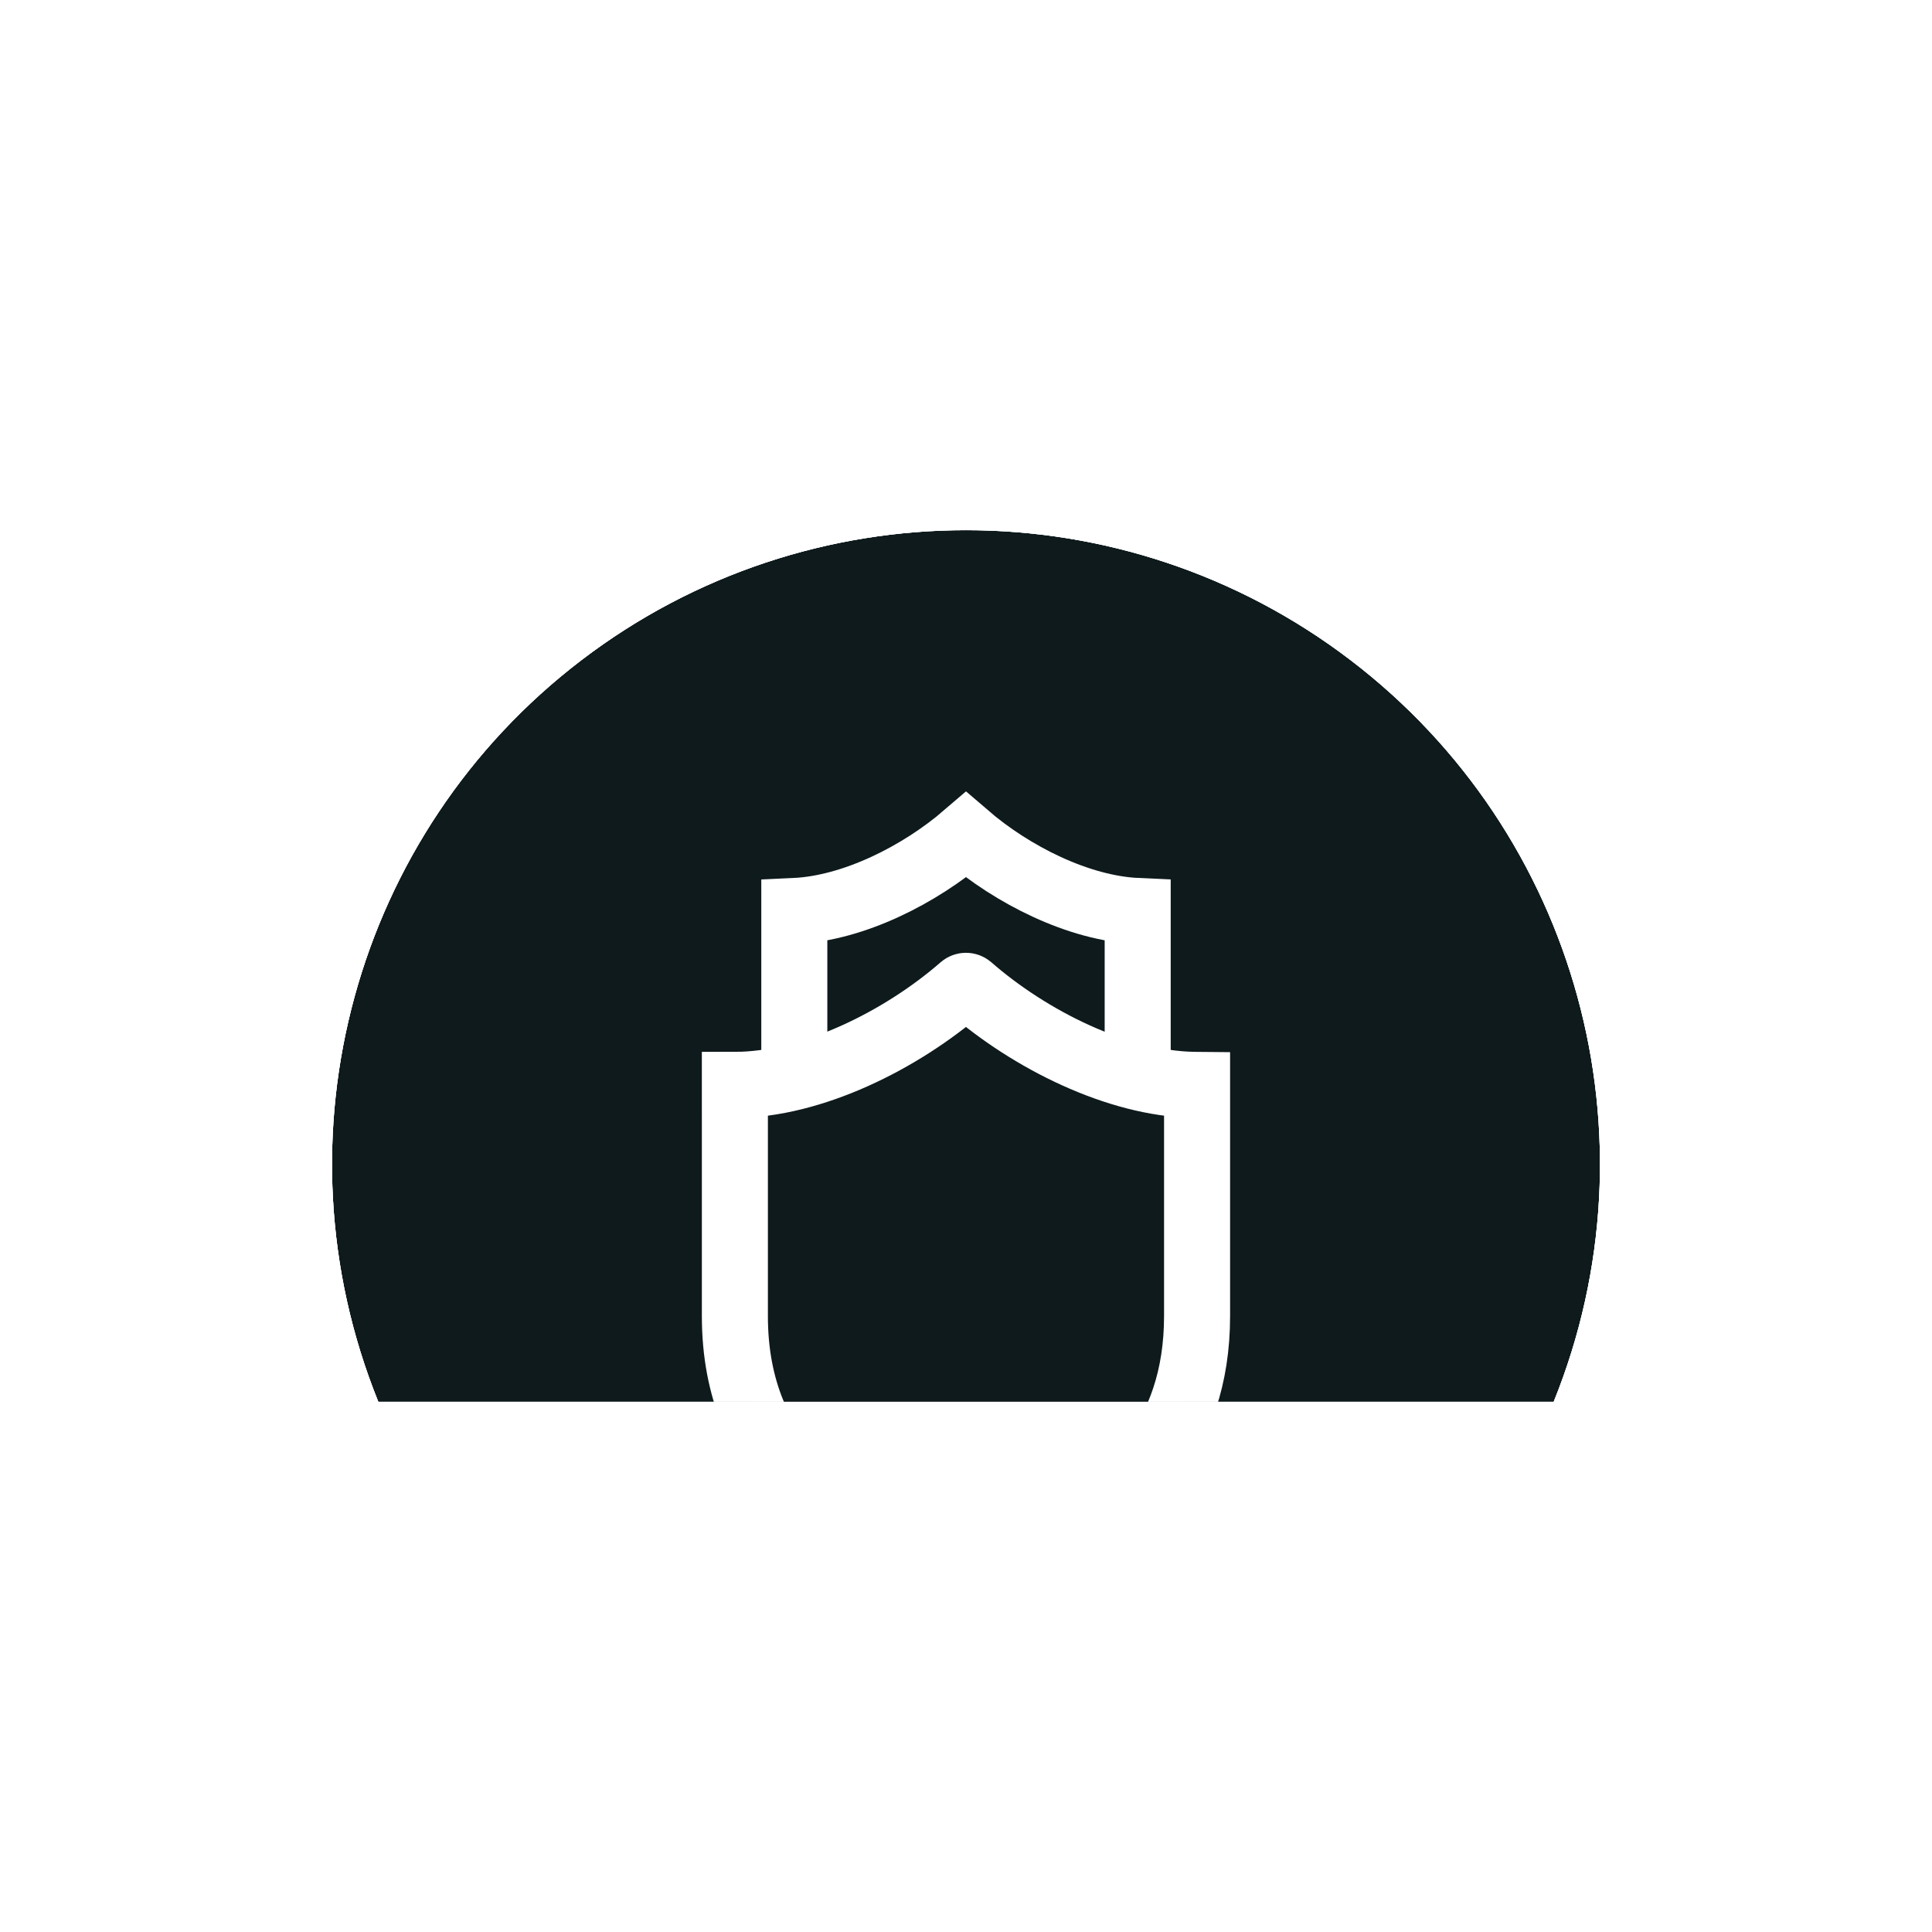
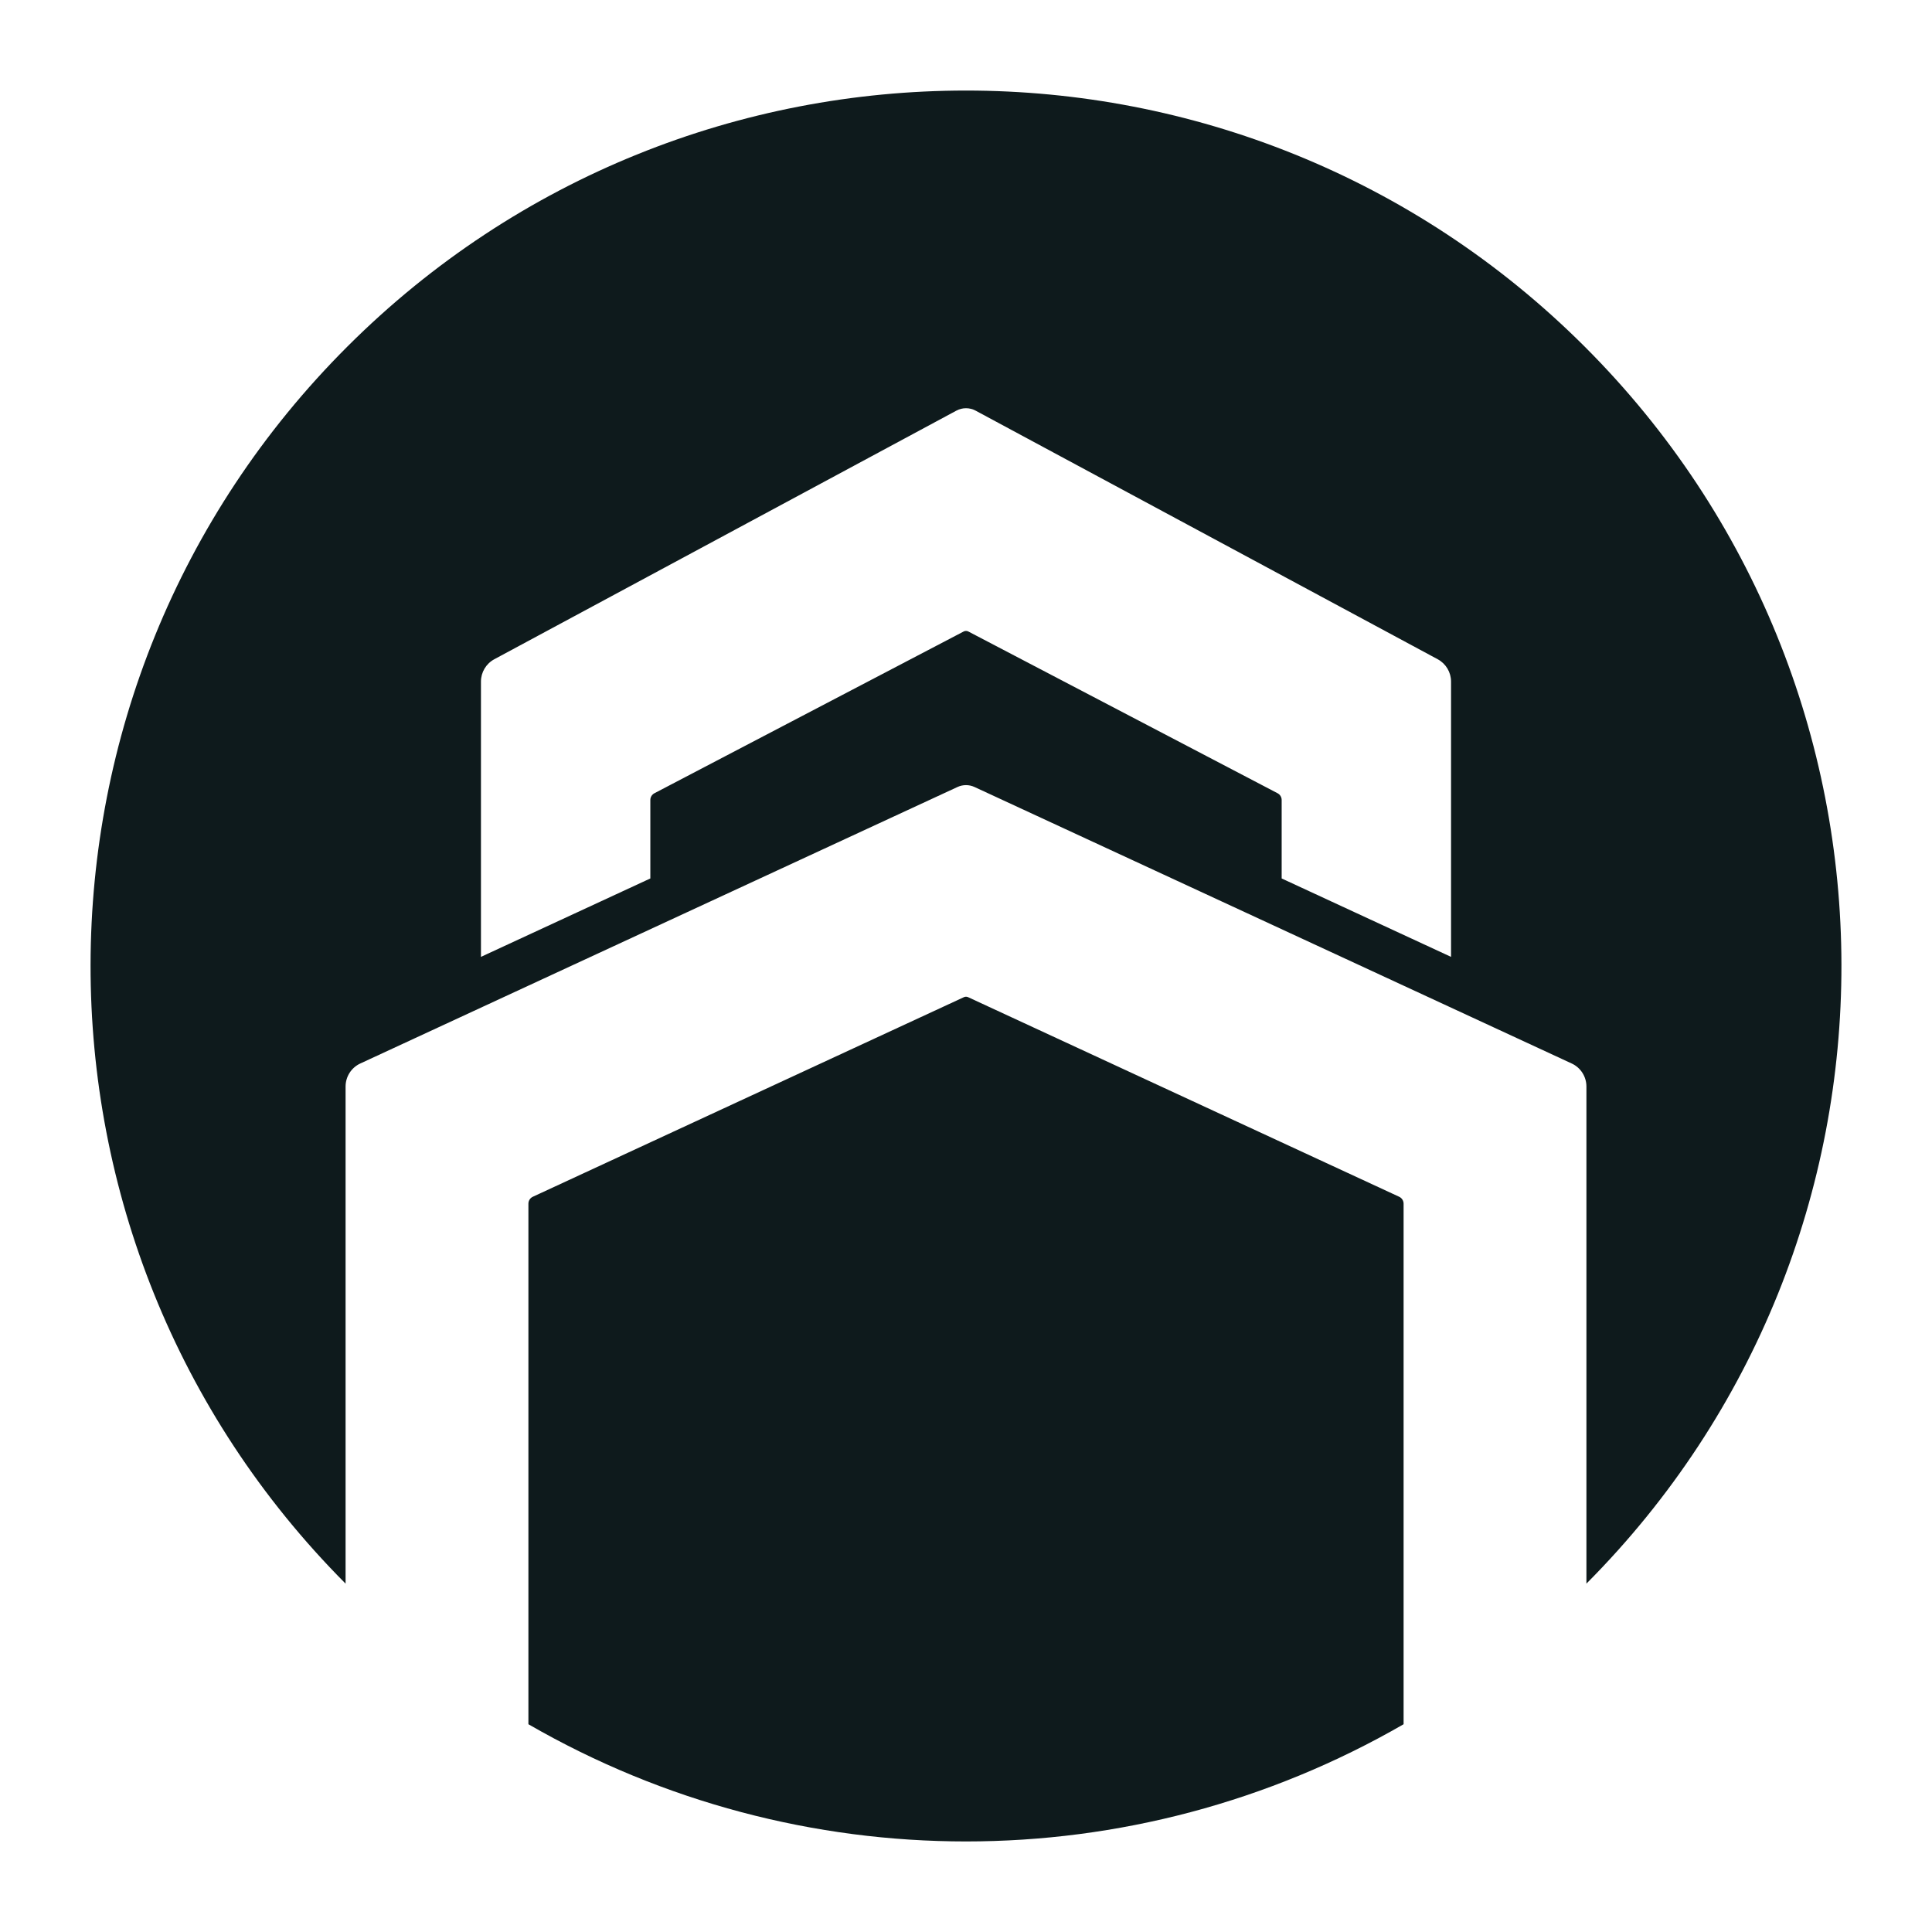
<svg xmlns="http://www.w3.org/2000/svg" viewBox="0 0 1024 1024" width="1024" height="1024">
  <rect width="1024" height="1024" fill="#FFFFFF" />
-   <svg x="176" y="281" width="672" height="462" viewBox="0 0 192 132">
-     <clipPath id="c">
-       <path d="M184.994 132A96 96 0 1 0 7.006 132Z" />
-     </clipPath>
-     <mask id="m" maskUnits="userSpaceOnUse" x="0" y="0" width="192" height="132">
-       <path fill="#fff" d="M184.994 132A96 96 0 1 0 7.006 132Z" />
-       <path fill="#fff" stroke="#000" stroke-width="10" stroke-linecap="round" d="M95.999 46.155C103.024 52.212 113.05 57.275 122 57.674V83.894C122 92.332 119.123 98.4 114.612 103.057C110.05 107.767 103.595 111.246 96.07 113.928C88.481 111.26 81.977 107.777 77.39 103.049C72.877 98.398 70 92.332 70 83.894V57.673C78.955 57.271 89.013 52.173 95.999 46.155Z" />
-       <path fill="#fff" stroke="#000" stroke-width="10" stroke-linecap="round" d="M95.996 69C96.197 69 96.391 69.071 96.544 69.2C105.699 77.191 118.972 83.793 130.446 83.998L130.992 84.003V119.004C130.992 123.694 130.313 127.806 129.116 131.434C124.599 145.126 112.095 153.434 96.09 159.02L96.035 158.999L95.978 158.979L95.039 158.65C85.371 155.215 76.954 150.705 70.933 144.537C64.853 138.31 61 130.184 61 119.004V84.003H60.999V84.002C72.601 84.002 86.203 77.264 95.449 69.199C95.602 69.07 95.796 69 95.996 69Z" />
-     </mask>
-     <rect width="192" height="132" fill="#0E1A1C" clip-path="url(#c)" mask="url(#m)" />
+   <svg x="48" y="48" width="928" height="928" viewBox="0 0 690 690">
+     <path fill="#0E1A1C" fill-rule="evenodd" d="M589.50 588.40L589.50 392.49A10 10 0 0 0 583.70 383.42L348.36 274.46A8 8 0 0 0 341.64 274.46L106.30 383.42A10 10 0 0 0 100.50 392.49L100.50 588.40A345 345 0 1 1 589.50 588.40ZM341.21 126.14A8 8 0 0 1 348.79 126.14L530.89 224.11A10 10 0 0 1 536.15 232.91L536.15 341.40L469.40 310.50L469.40 279.58A3 3 0 0 0 467.79 276.92L345.93 213.18A2 2 0 0 0 344.07 213.18L222.21 276.92A3 3 0 0 0 220.60 279.58L220.60 310.50L153.85 341.40L153.85 232.91A10 10 0 0 1 159.11 224.11ZM172.55 643.81L172.55 438.66A3 3 0 0 1 174.29 435.94L344.16 357.29A2 2 0 0 1 345.84 357.29L515.71 435.94A3 3 0 0 1 517.45 438.66L517.45 643.81A345 345 0 0 1 172.55 643.81Z" />
  </svg>
</svg>
